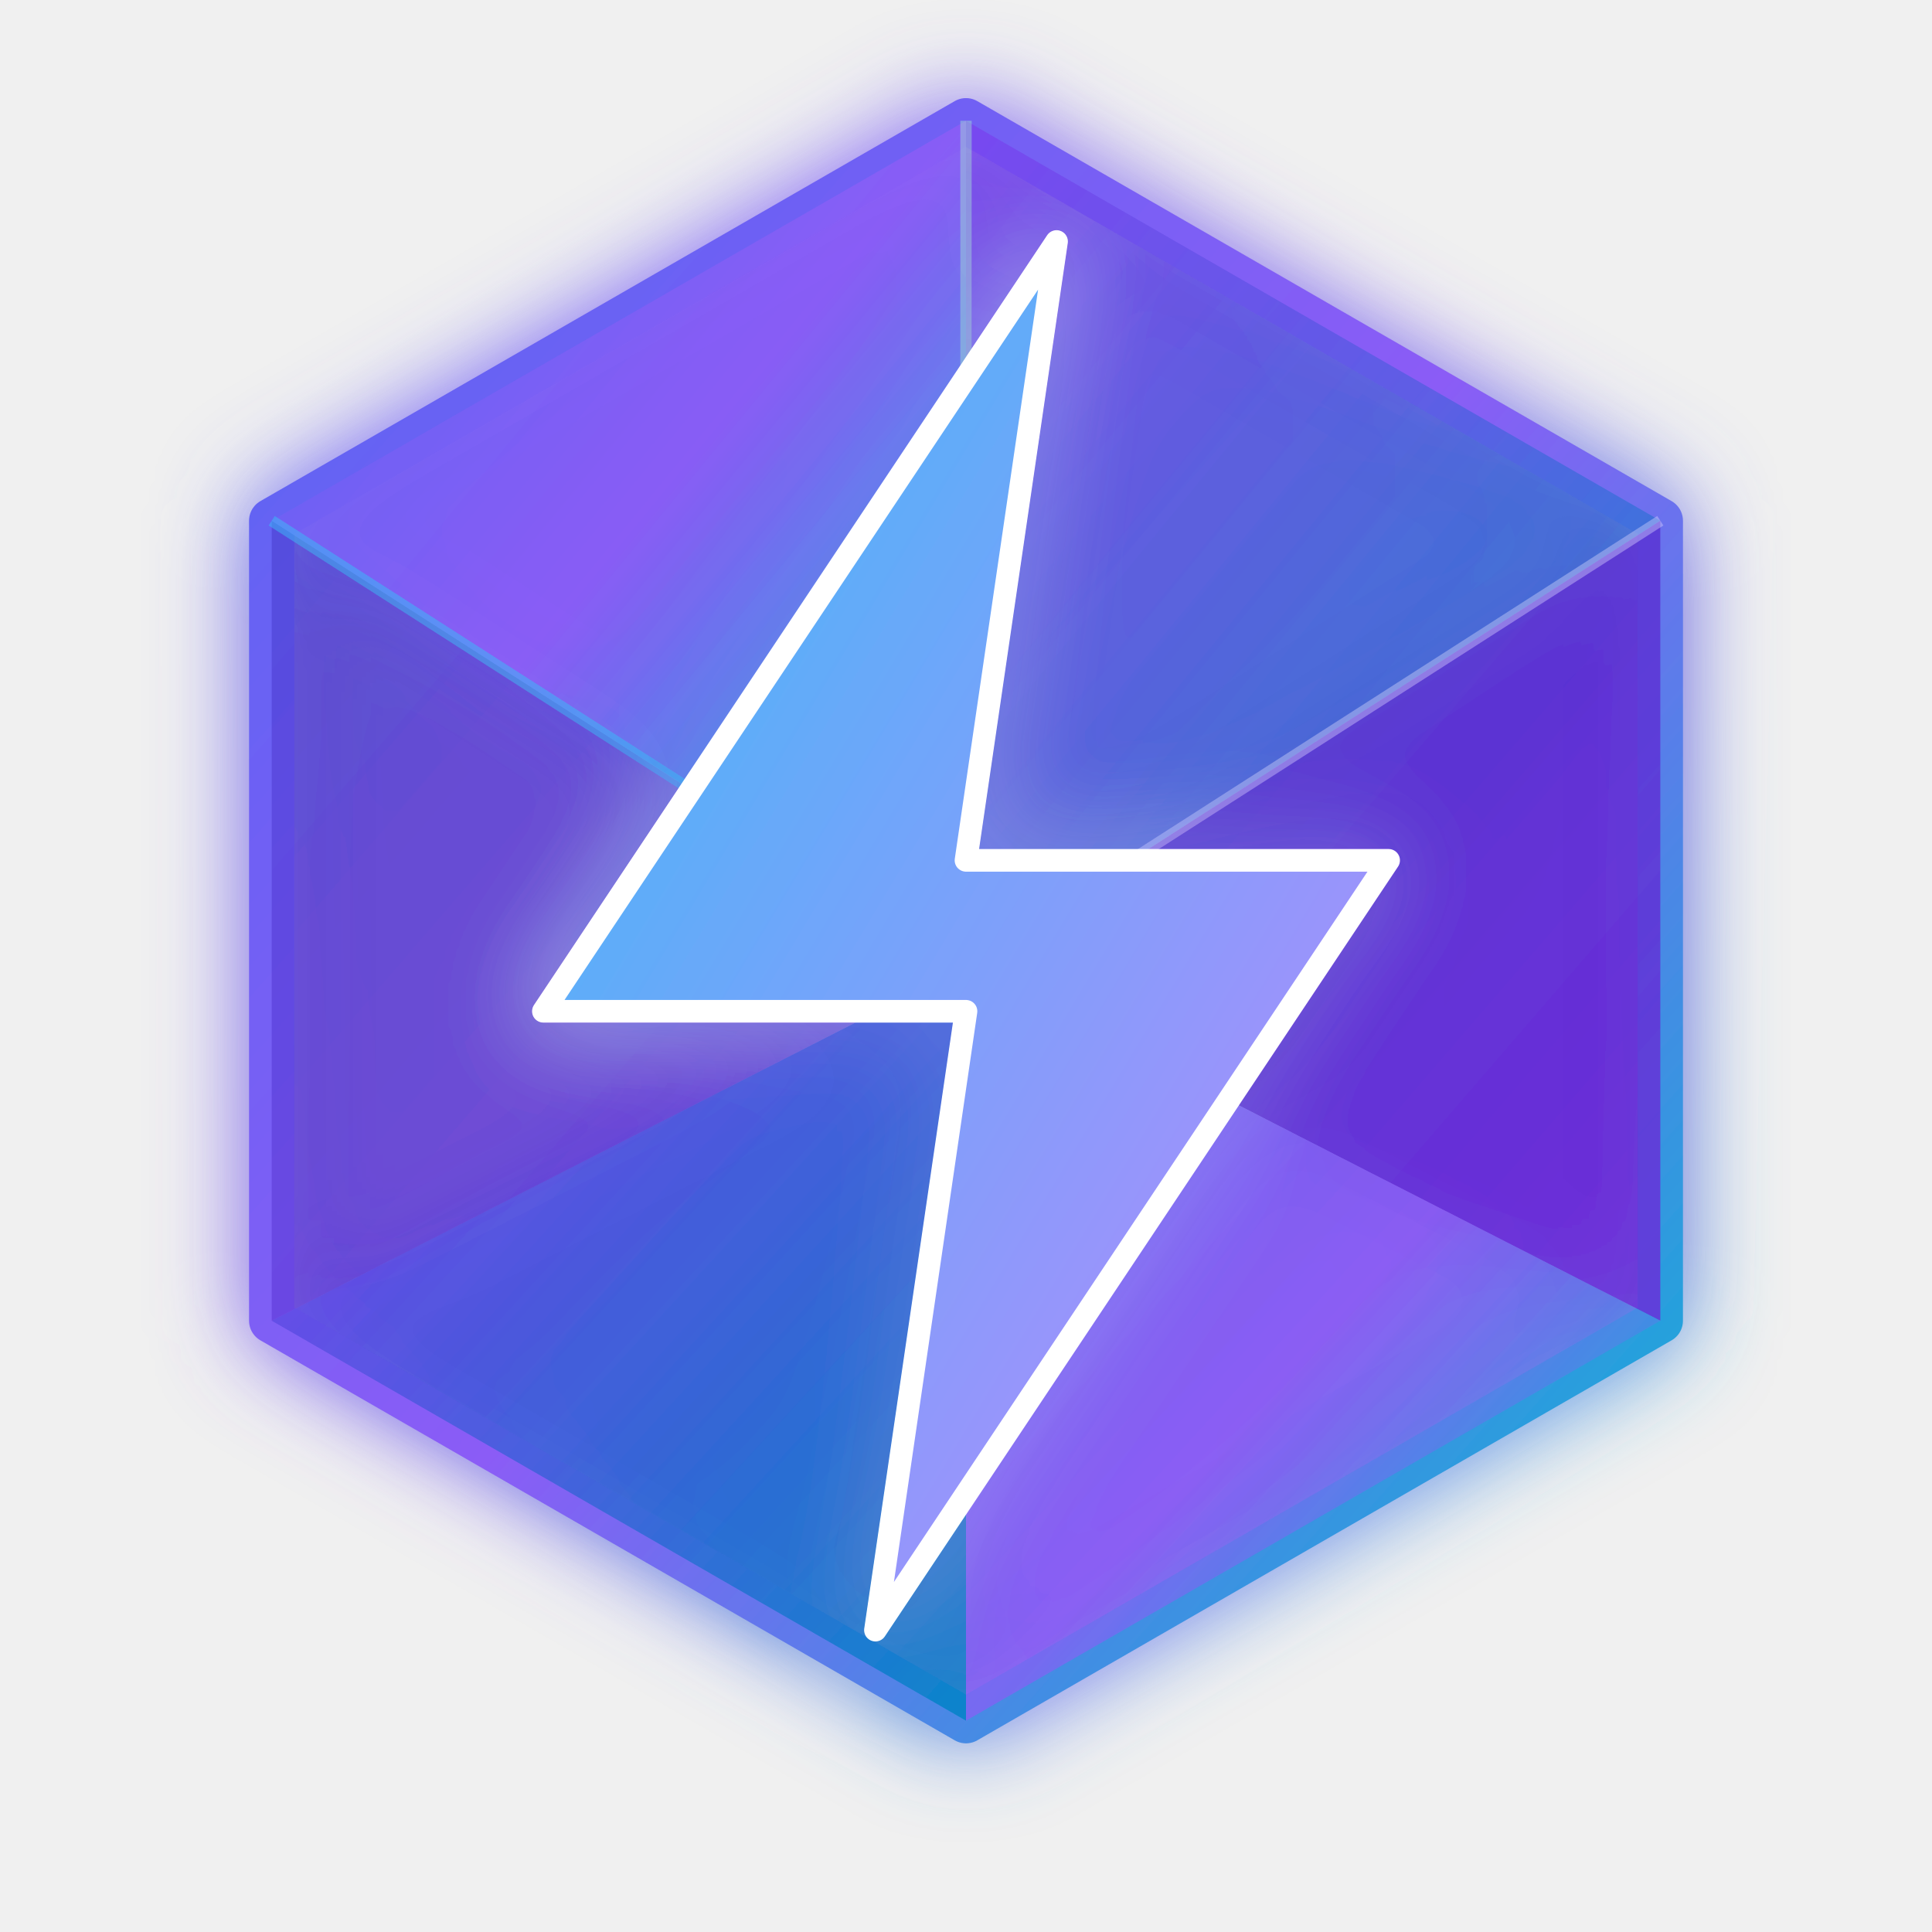
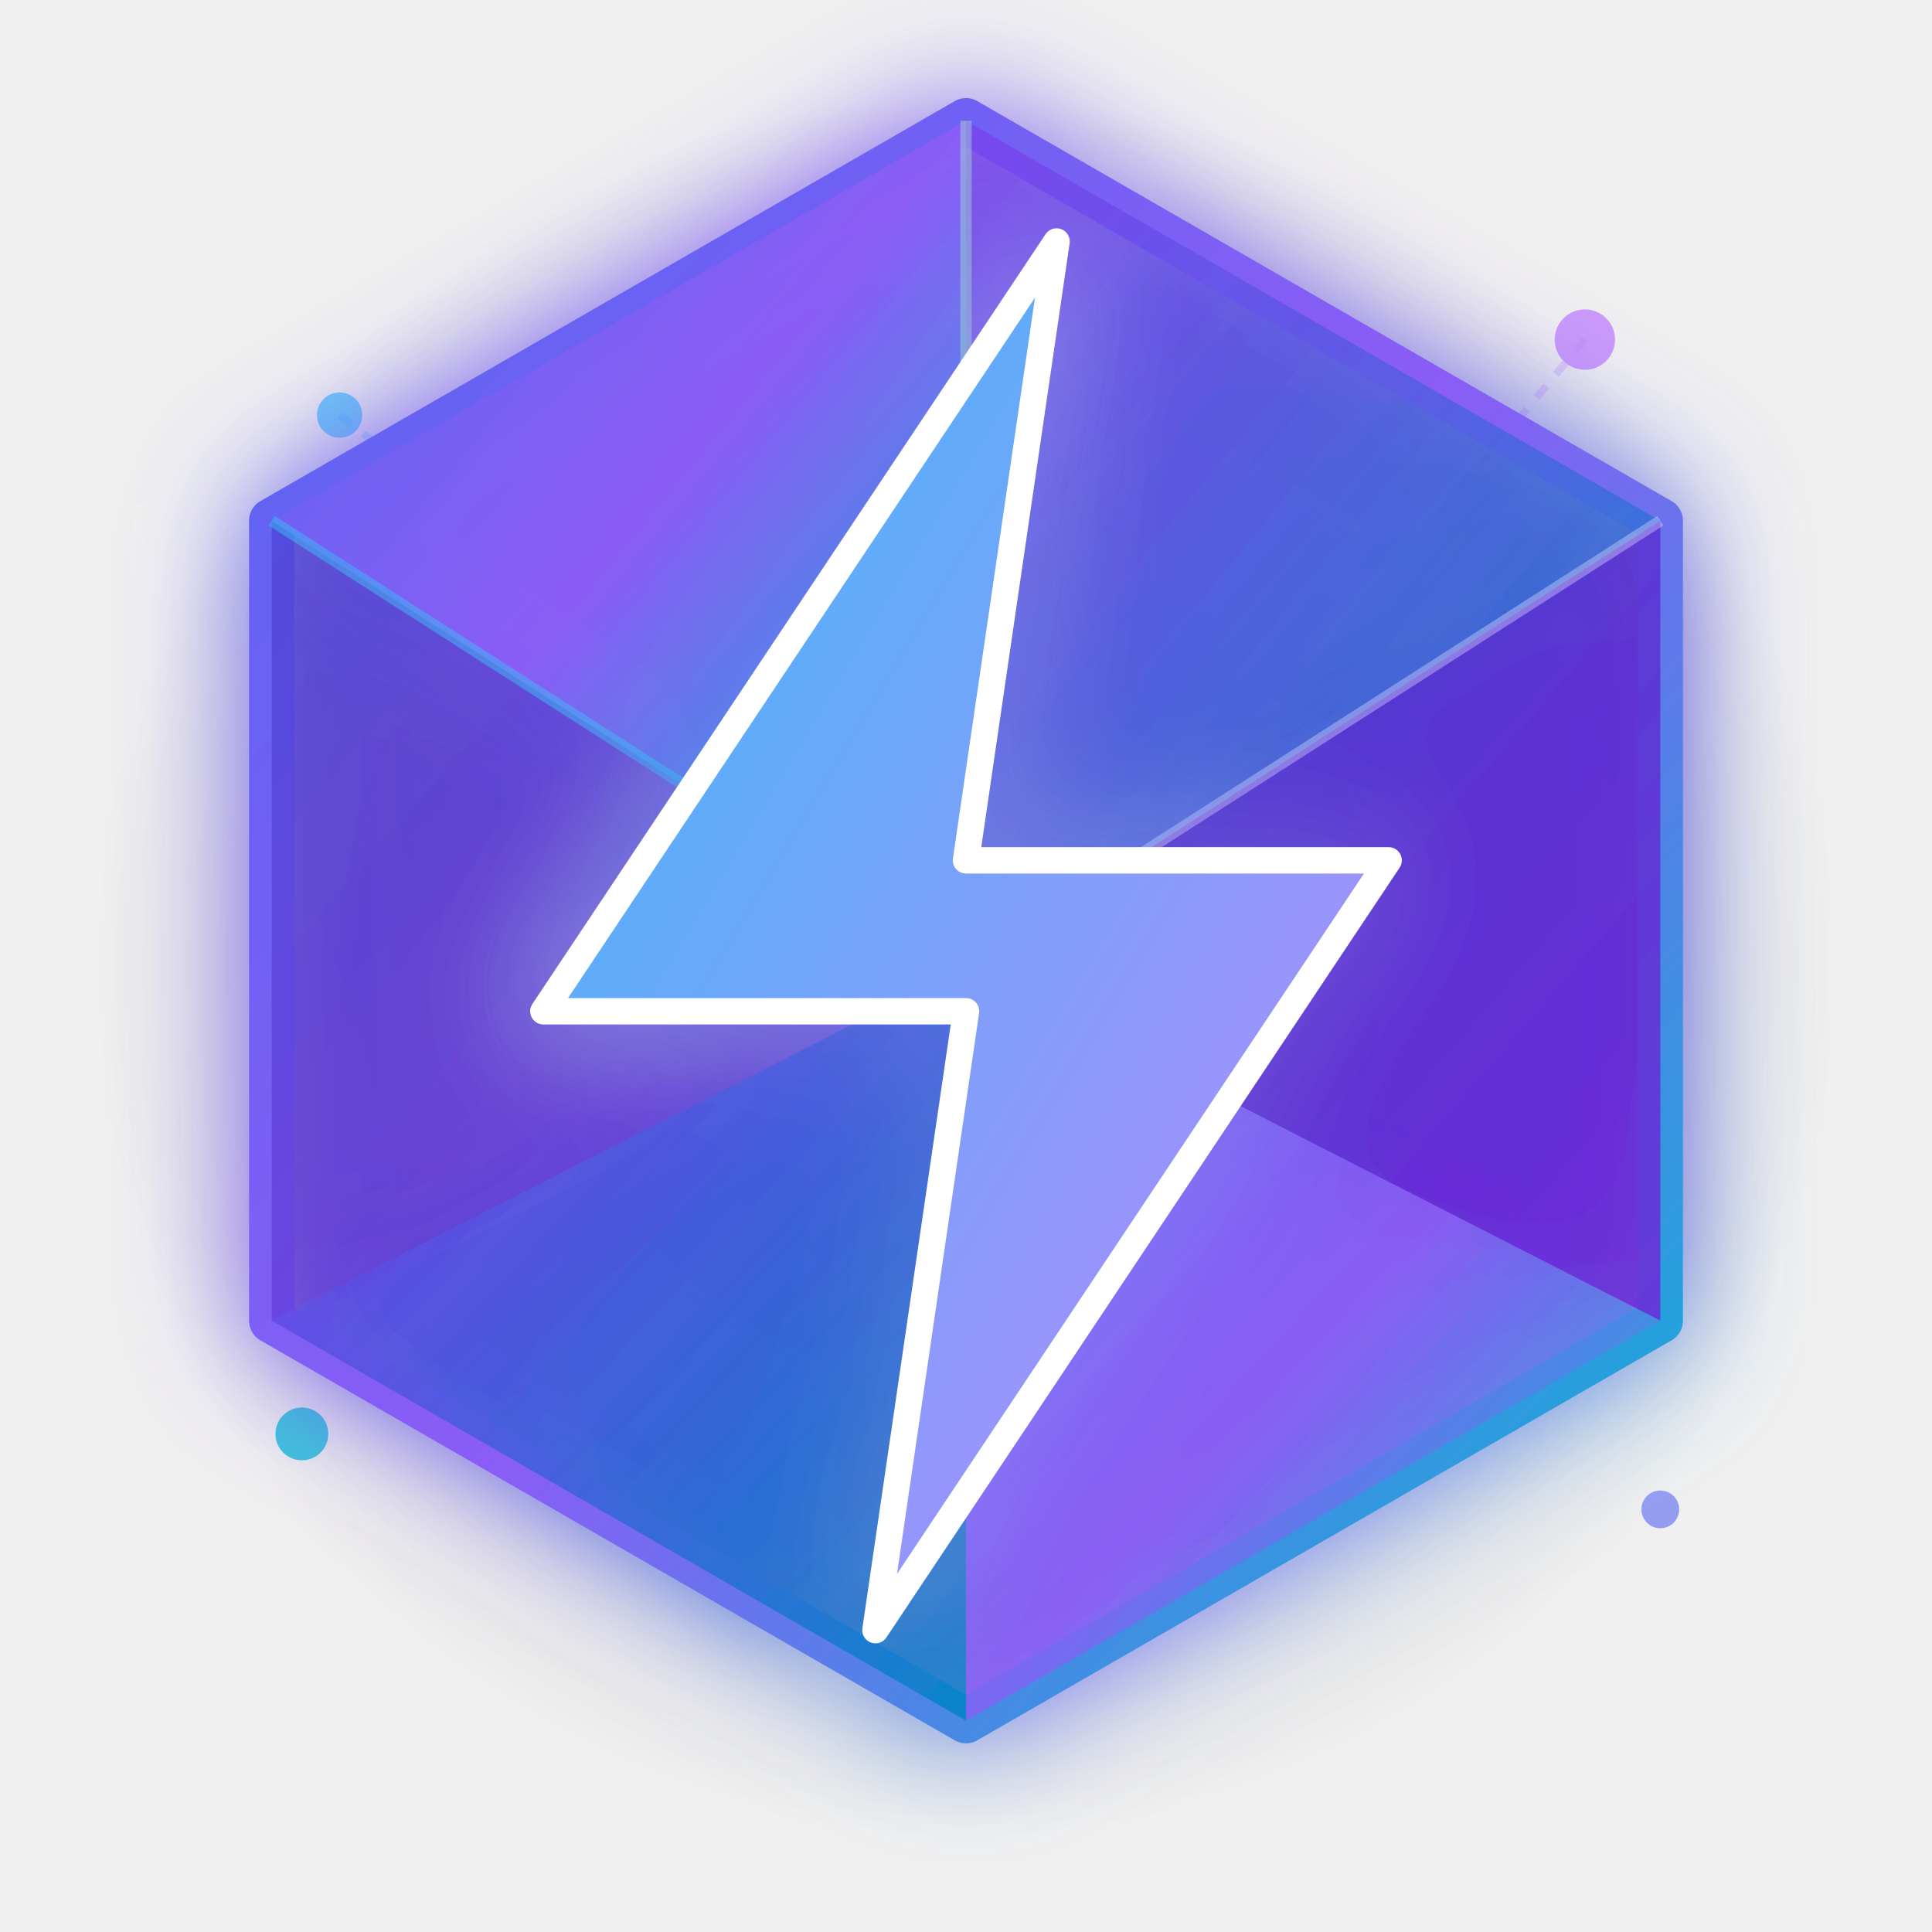
<svg xmlns="http://www.w3.org/2000/svg" viewBox="0 0 512 512" width="100%" height="100%">
  <defs>
    <linearGradient id="shardix-grad" x1="0%" y1="0%" x2="100%" y2="100%">
      <stop offset="0%" stop-color="#5865F2" />
      <stop offset="50%" stop-color="#8B5CF6" />
      <stop offset="100%" stop-color="#06B6D4" />
    </linearGradient>
    <linearGradient id="glow-grad" x1="0%" y1="0%" x2="100%" y2="100%">
      <stop offset="0%" stop-color="#38BDF8" />
      <stop offset="100%" stop-color="#C084FC" />
    </linearGradient>
    <linearGradient id="facet-left" x1="0%" y1="0%" x2="100%" y2="100%">
      <stop offset="0%" stop-color="#4338CA" />
      <stop offset="100%" stop-color="#6D28D9" />
    </linearGradient>
    <linearGradient id="facet-right" x1="0%" y1="0%" x2="100%" y2="100%">
      <stop offset="0%" stop-color="#7C3AED" />
      <stop offset="100%" stop-color="#0284C7" />
    </linearGradient>
-     <filter id="core-glow" x="-20%" y="-20%" width="140%" height="140%">
-       <feGaussianBlur stdDeviation="12" result="blur" />
+     <radialGradient id="bg-glow" cx="50%" cy="50%" r="50%">
+       <stop offset="0%" stop-color="#5865F2" stop-opacity="0.35" />
+       <stop offset="60%" stop-color="#8B5CF6" stop-opacity="0.15" />
+       <stop offset="100%" stop-color="#050810" stop-opacity="0" />
+     </radialGradient>
+     <filter id="hero-glow" x="-30%" y="-30%" width="160%" height="160%">
+       <feGaussianBlur stdDeviation="16" result="blur" />
      <feComposite in="SourceGraphic" in2="blur" operator="over" />
    </filter>
  </defs>
-   <g filter="url(#core-glow)">
+   <circle cx="256" cy="256" r="230" fill="url(#bg-glow)" />
+   <circle cx="90" cy="110" r="6" fill="#38BDF8" opacity="0.7" />
+   <circle cx="420" cy="90" r="8" fill="#C084FC" opacity="0.8" />
+   <circle cx="440" cy="400" r="5" fill="#5865F2" opacity="0.6" />
+   <circle cx="80" cy="380" r="7" fill="#06B6D4" opacity="0.75" />
+   <line x1="90" y1="110" x2="138" y2="148" stroke="#38BDF8" stroke-width="2" opacity="0.3" stroke-dasharray="4 4" />
+   <line x1="420" y1="90" x2="380" y2="138" stroke="#C084FC" stroke-width="2" opacity="0.3" stroke-dasharray="4 4" />
+   <g filter="url(#hero-glow)">
    <polygon points="256,32 440,138 440,350 256,456 72,350 72,138" fill="url(#facet-left)" opacity="0.25" />
    <polygon points="256,32 440,138 440,350 256,456 72,350 72,138" fill="none" stroke="url(#shardix-grad)" stroke-width="12" stroke-linejoin="round" />
-     <polygon points="256,32 440,138 256,256" fill="url(#facet-right)" opacity="0.6" />
-     <polygon points="440,138 440,350 256,256" fill="url(#facet-left)" opacity="0.8" />
-     <polygon points="440,350 256,456 256,256" fill="url(#shardix-grad)" opacity="0.7" />
+     <polygon points="256,32 440,138 256,256" fill="url(#facet-right)" opacity="0.65" />
+     <polygon points="440,138 440,350 256,256" fill="url(#facet-left)" opacity="0.85" />
+     <polygon points="440,350 256,456 256,256" fill="url(#shardix-grad)" opacity="0.75" />
    <polygon points="256,456 72,350 256,256" fill="url(#facet-right)" opacity="0.85" />
-     <polygon points="72,350 72,138 256,256" fill="url(#facet-left)" opacity="0.5" />
-     <polygon points="72,138 256,32 256,256" fill="url(#shardix-grad)" opacity="0.9" />
+     <polygon points="72,350 72,138 256,256" fill="url(#facet-left)" opacity="0.55" />
+     <polygon points="72,138 256,32 256,256" fill="url(#shardix-grad)" opacity="0.95" />
    <line x1="256" y1="32" x2="256" y2="256" stroke="#A7F3D0" stroke-width="3" opacity="0.4" />
    <line x1="440" y1="138" x2="256" y2="256" stroke="#DDD6FE" stroke-width="3" opacity="0.4" />
    <line x1="72" y1="138" x2="256" y2="256" stroke="#38BDF8" stroke-width="3" opacity="0.5" />
-     <path d="M280 64 L144 268 H256 L232 432 L368 228 H256 L280 64 Z" fill="url(#glow-grad)" stroke="#FFFFFF" stroke-width="6" stroke-linejoin="round" />
+     <path d="M280 64 L144 268 H256 L232 432 L368 228 H256 L280 64 Z" fill="url(#glow-grad)" stroke="#FFFFFF" stroke-width="7" stroke-linejoin="round" />
  </g>
</svg>
